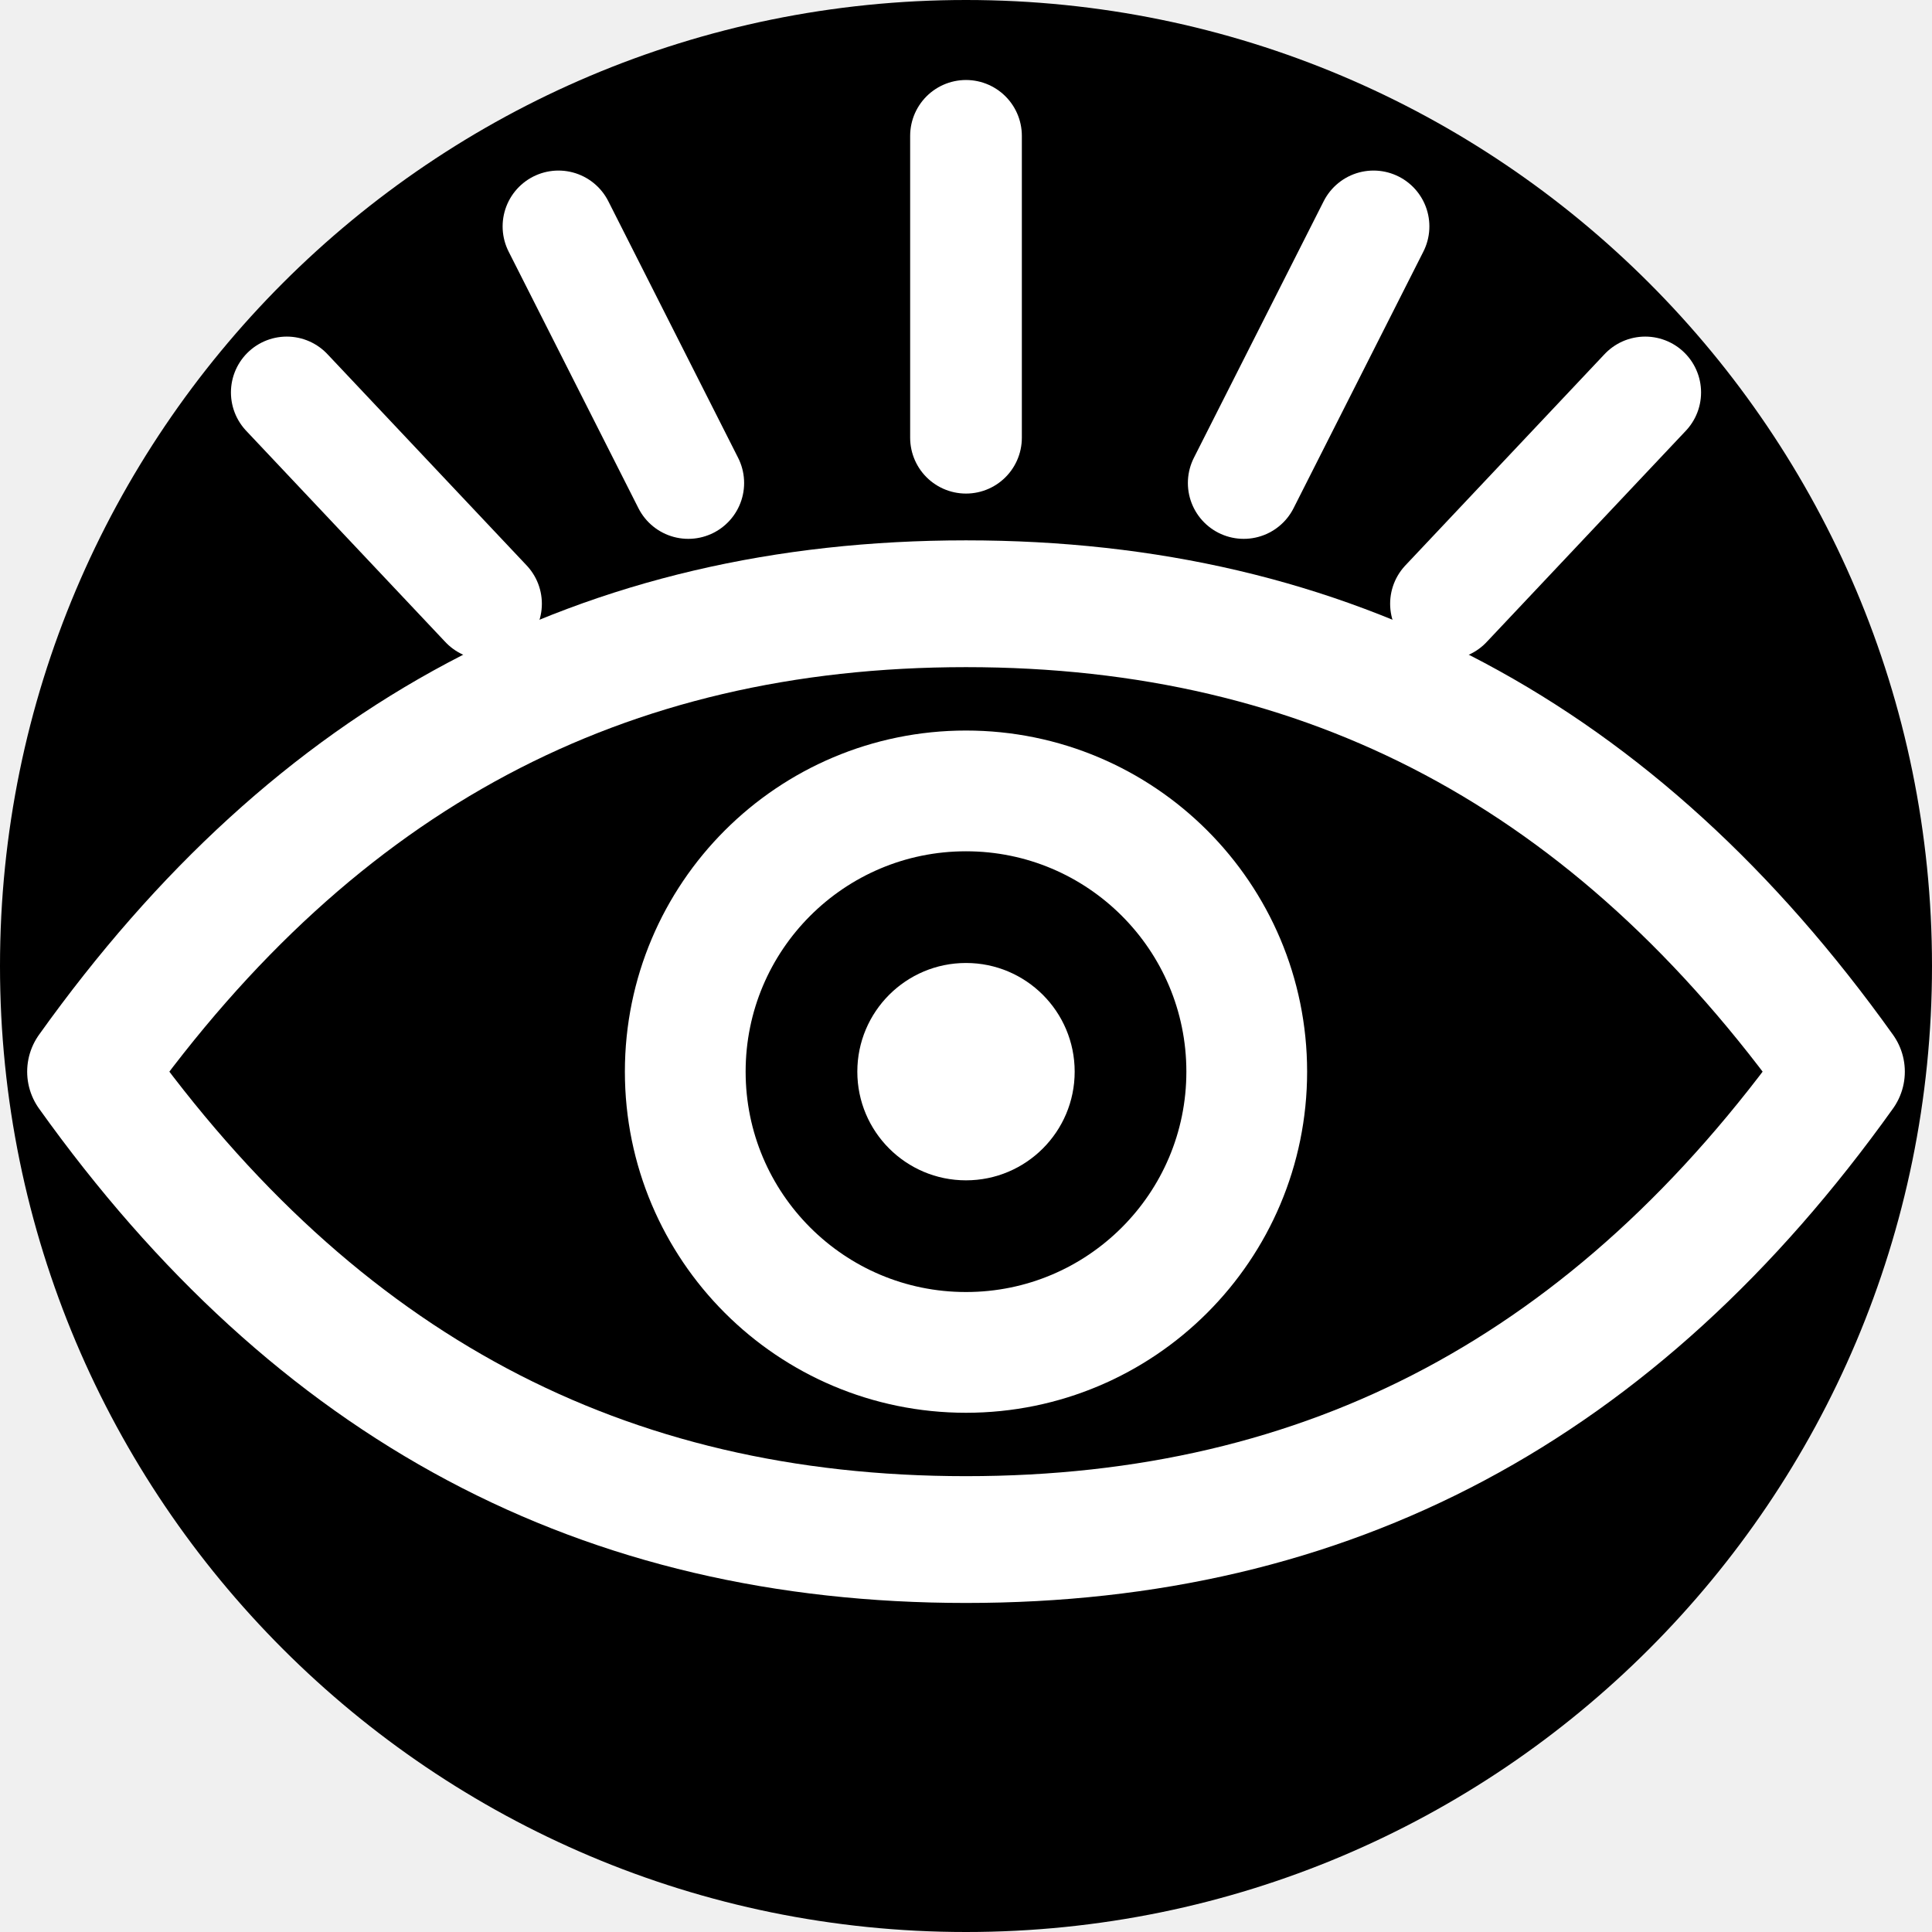
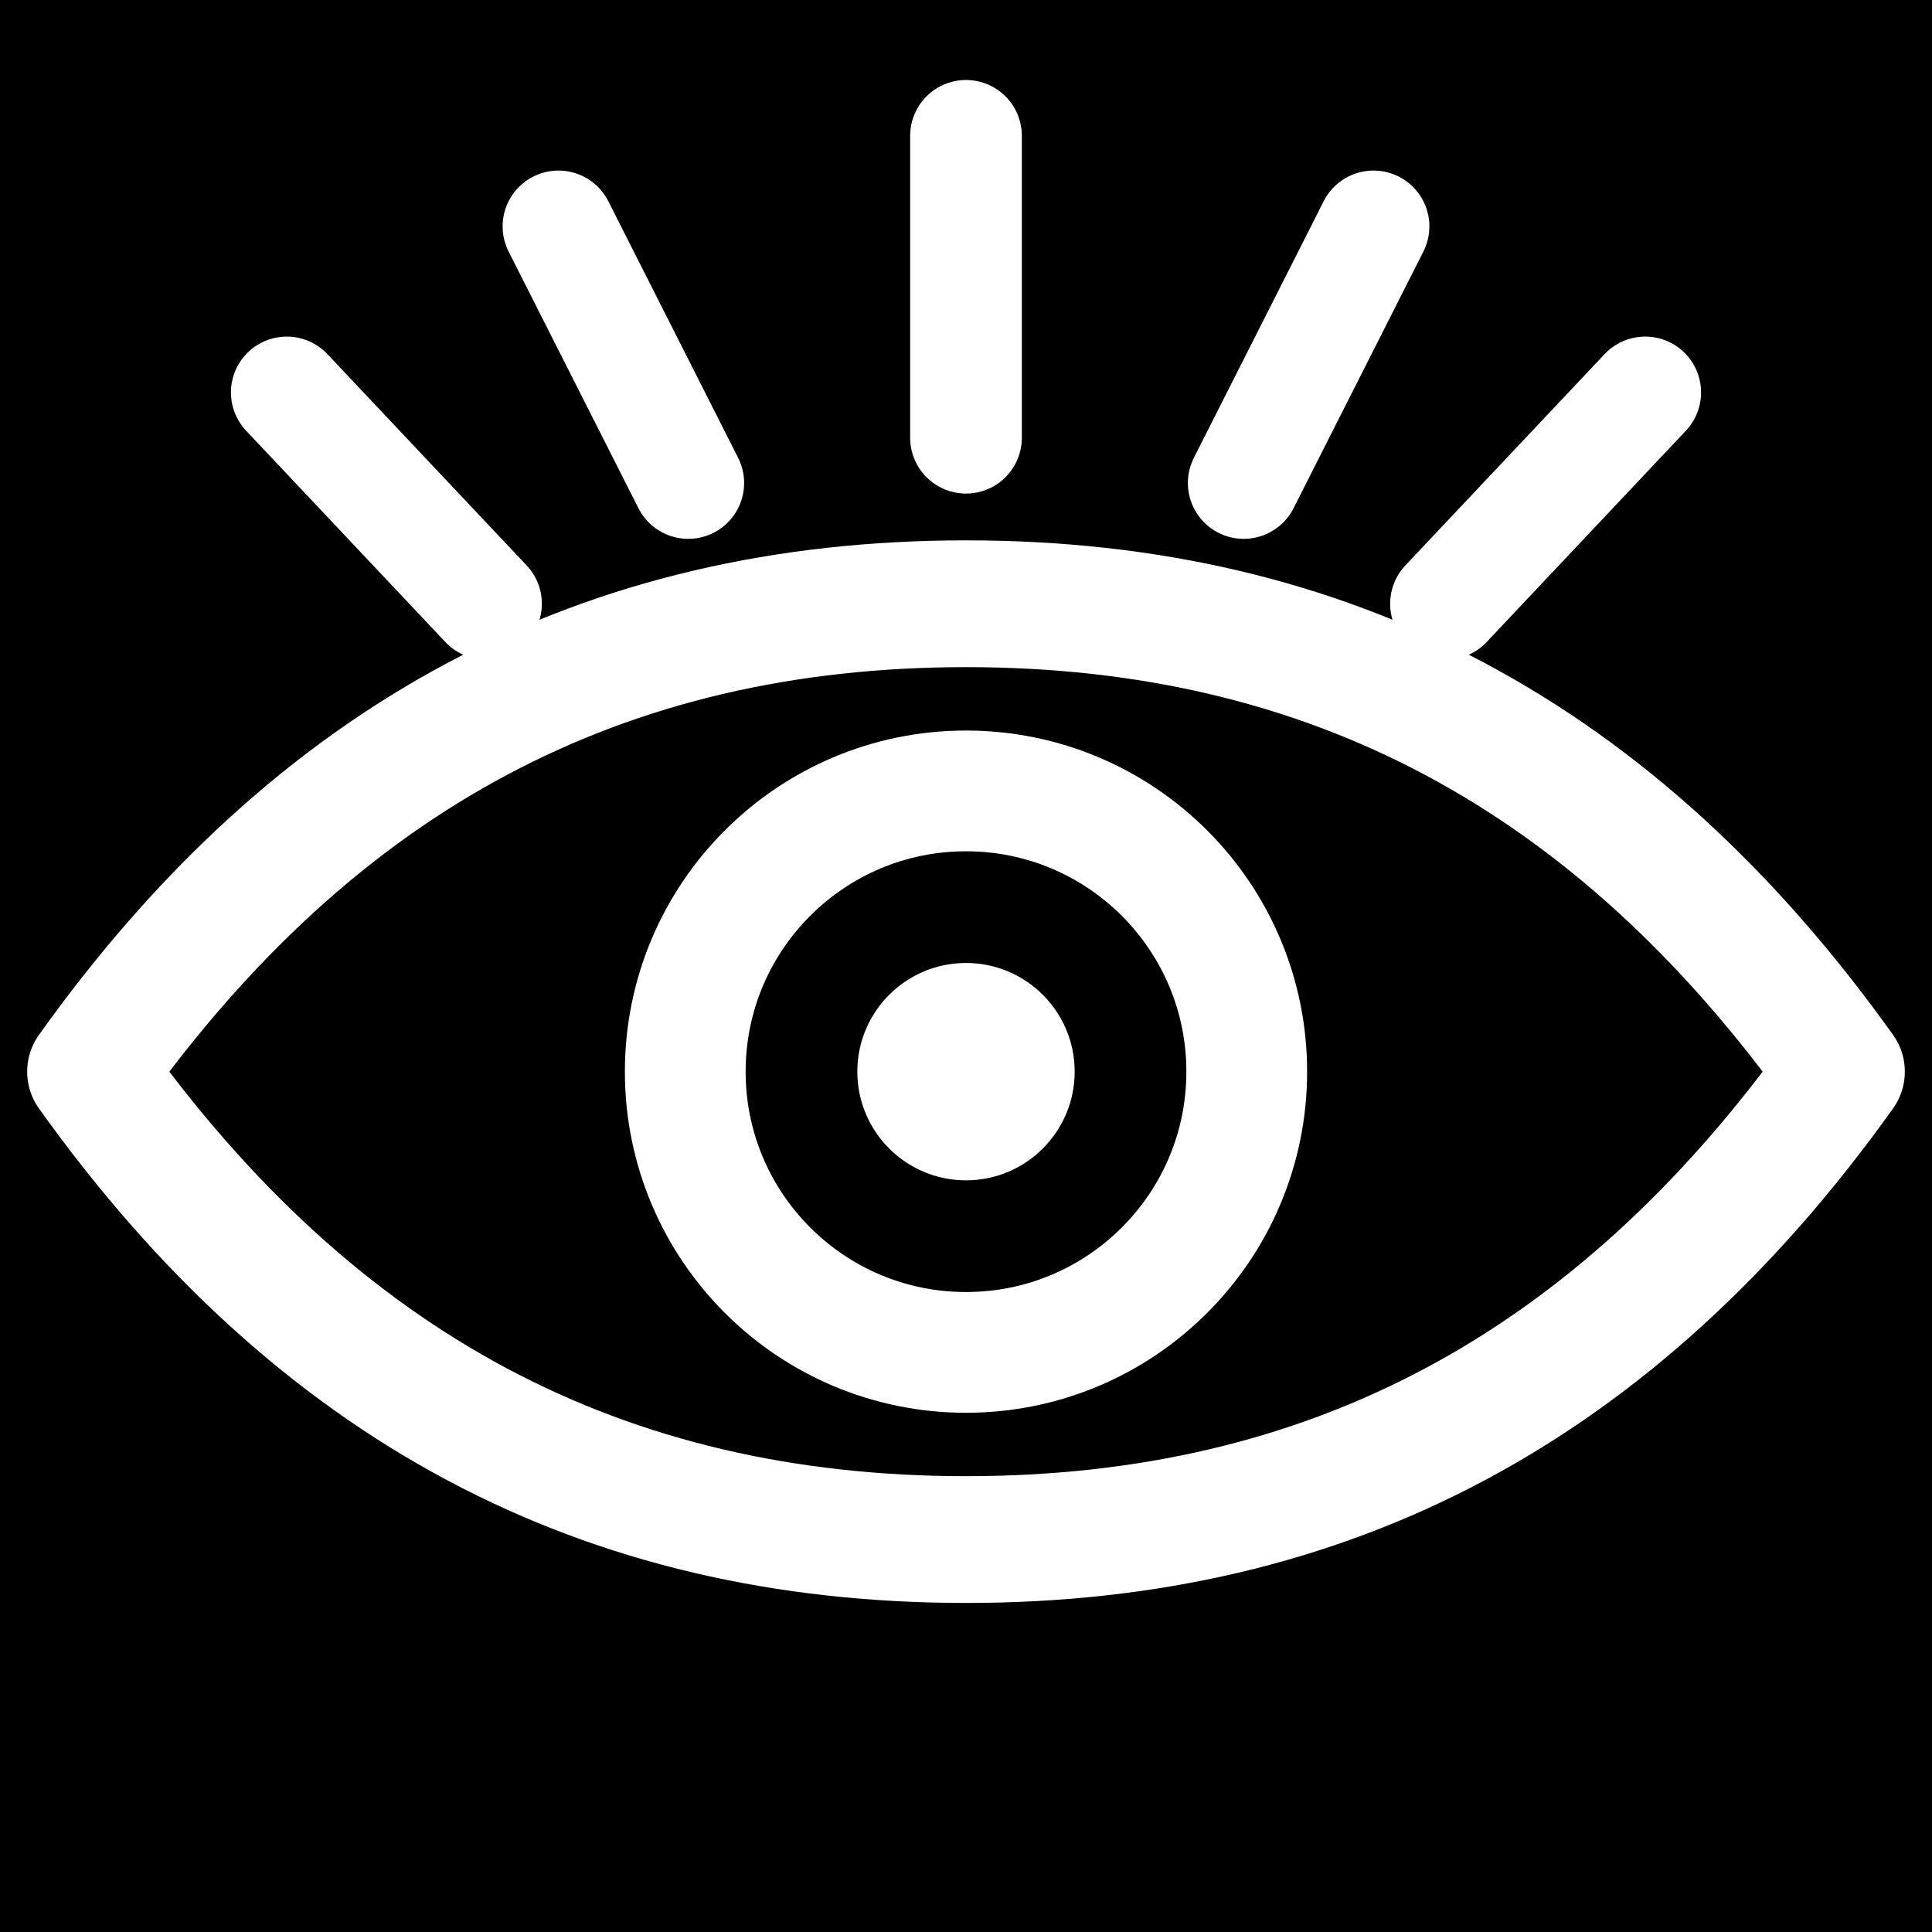
<svg xmlns="http://www.w3.org/2000/svg" viewBox="0 0 64 64">
-   <circle cx="32" cy="32" r="32" fill="#000000" />
+   <rect width="64" height="64" fill="#000000" />
  <g fill="none" stroke="#ffffff" stroke-linecap="round" stroke-linejoin="round">
    <path d="M32 4.5v10M18.5 7.5l4.3 8.5M45.5 7.5 41.2 16M9.5 13l6.6 7M54.5 13l-6.6 7" stroke-width="3.7" />
    <path d="M3 35.5C10.5 25 20 20 32 20s21.5 5 29 15.5C53.5 46 44 51 32 51S10.5 46 3 35.5Z" stroke-width="4.2" />
    <circle cx="32" cy="35.5" r="9.3" stroke-width="4" />
  </g>
  <circle cx="32" cy="35.5" r="3.6" fill="#ffffff" />
</svg>
